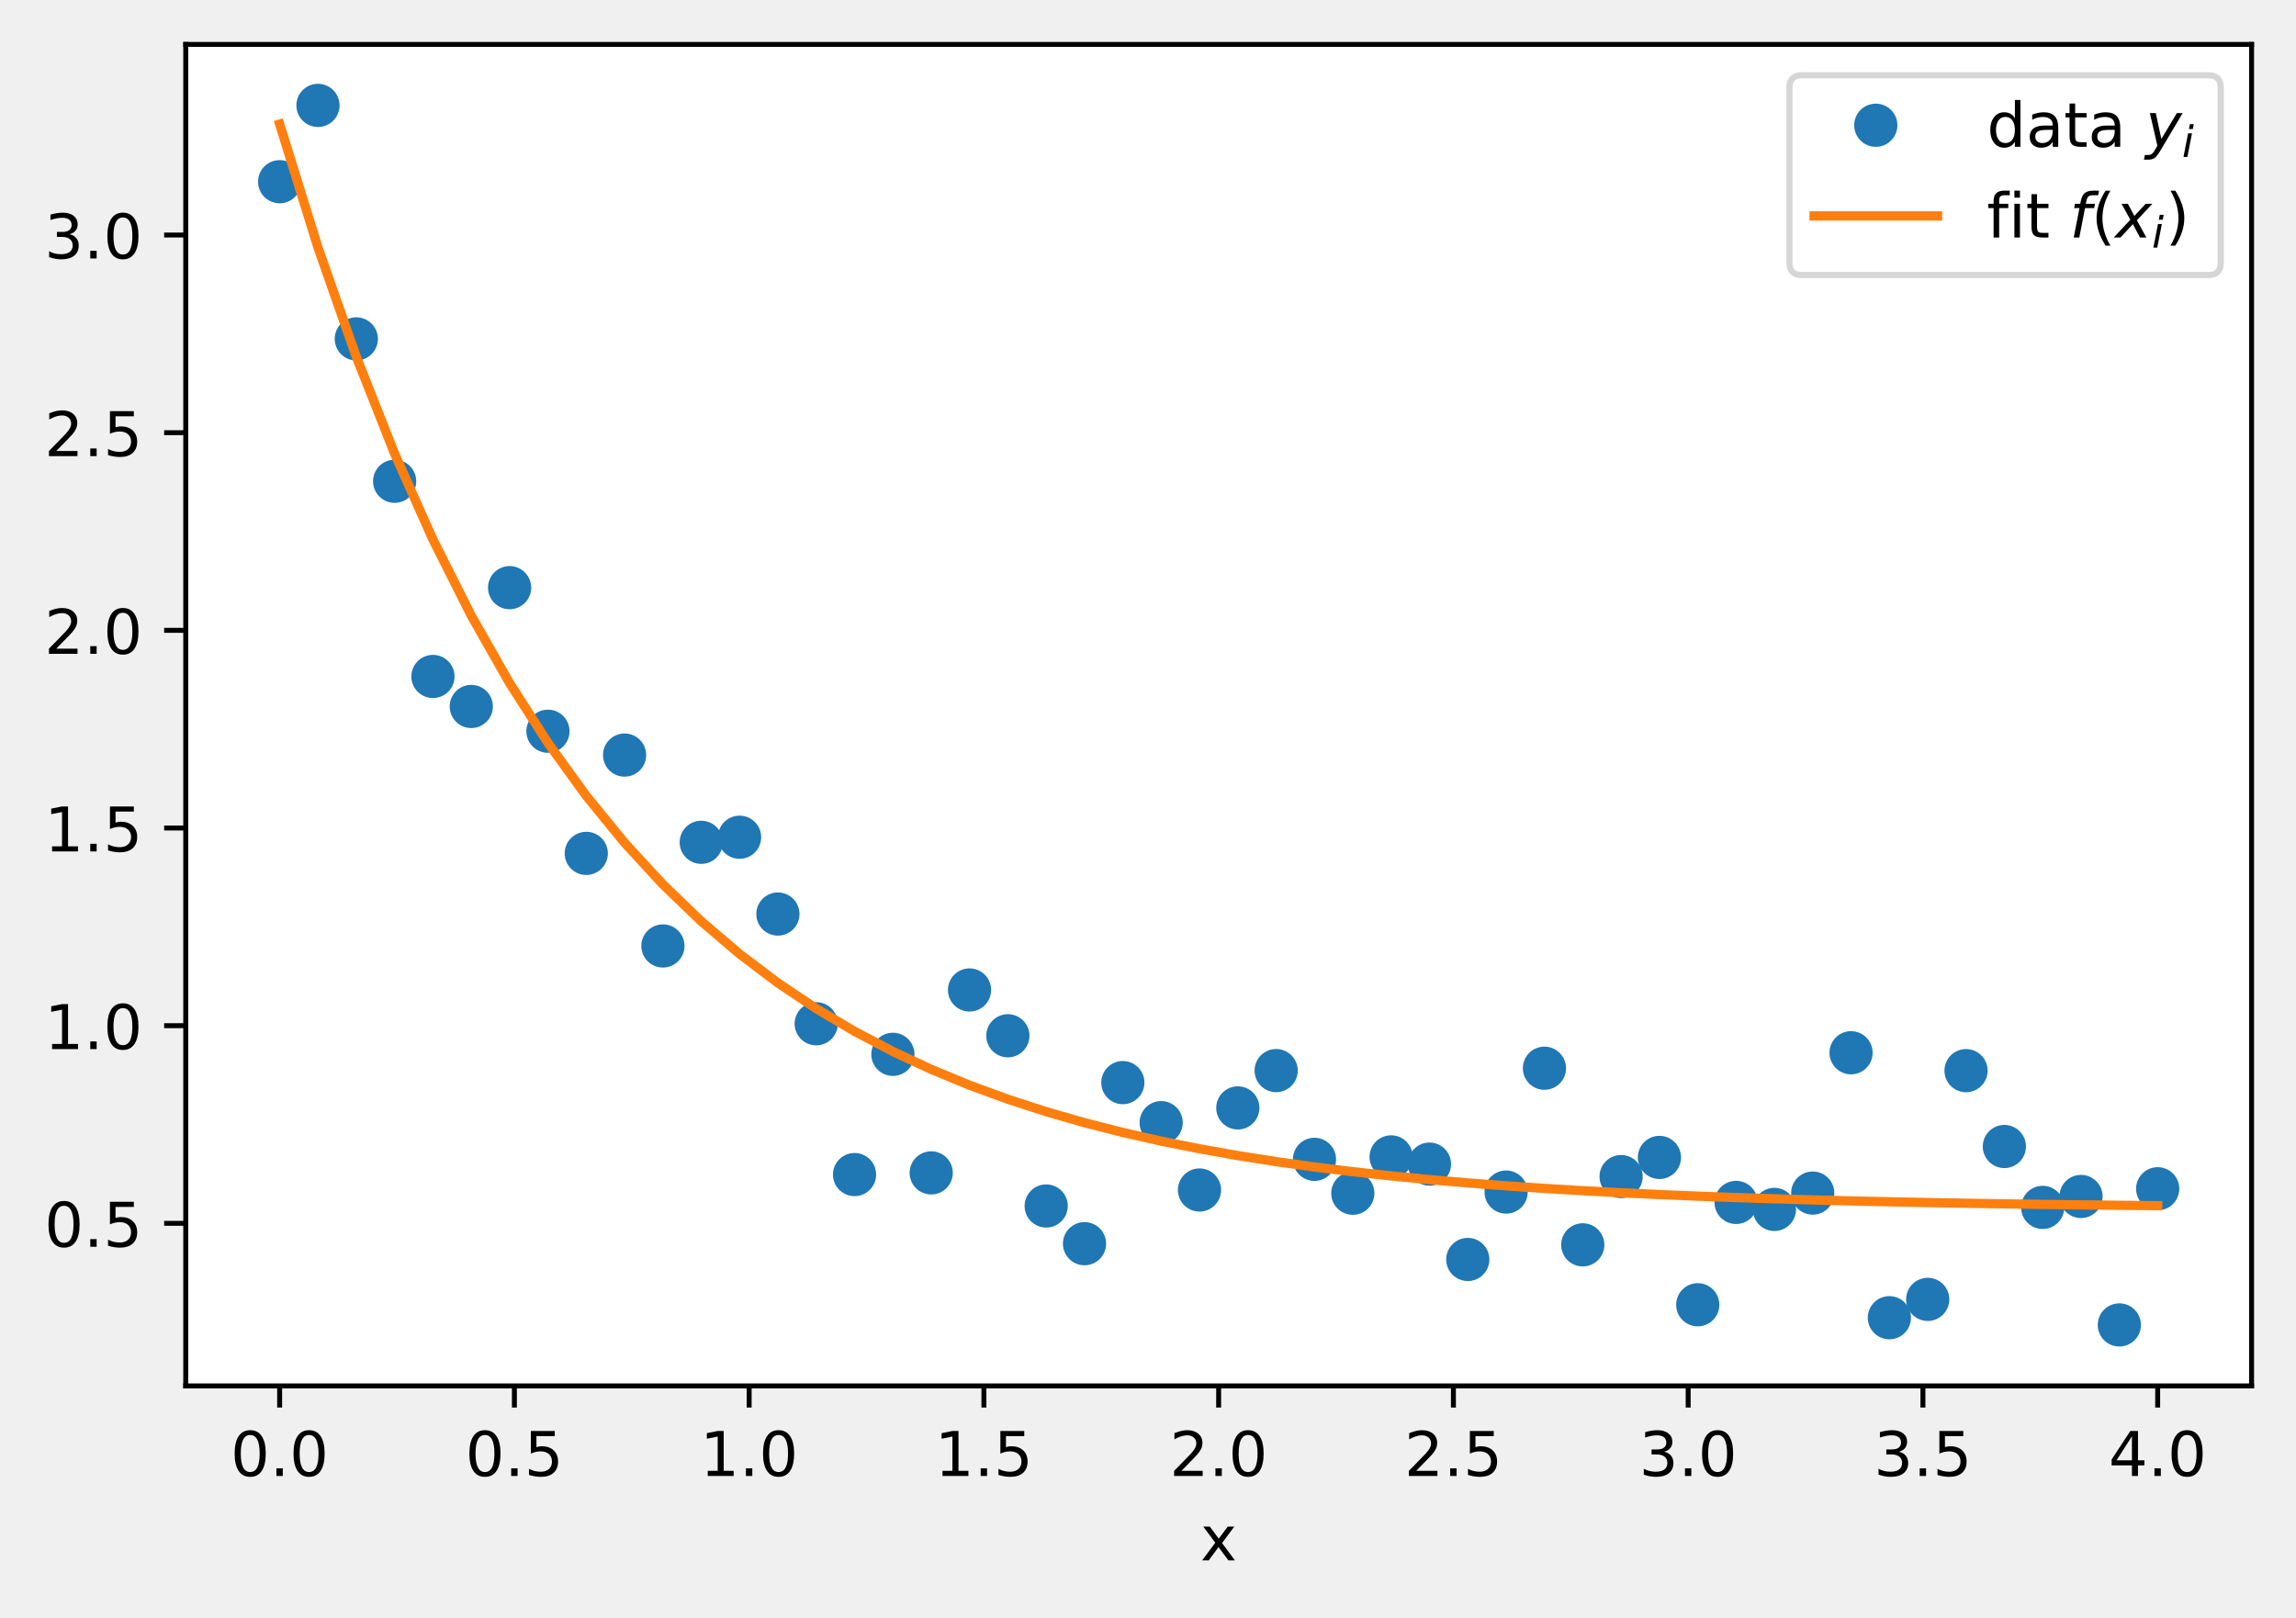
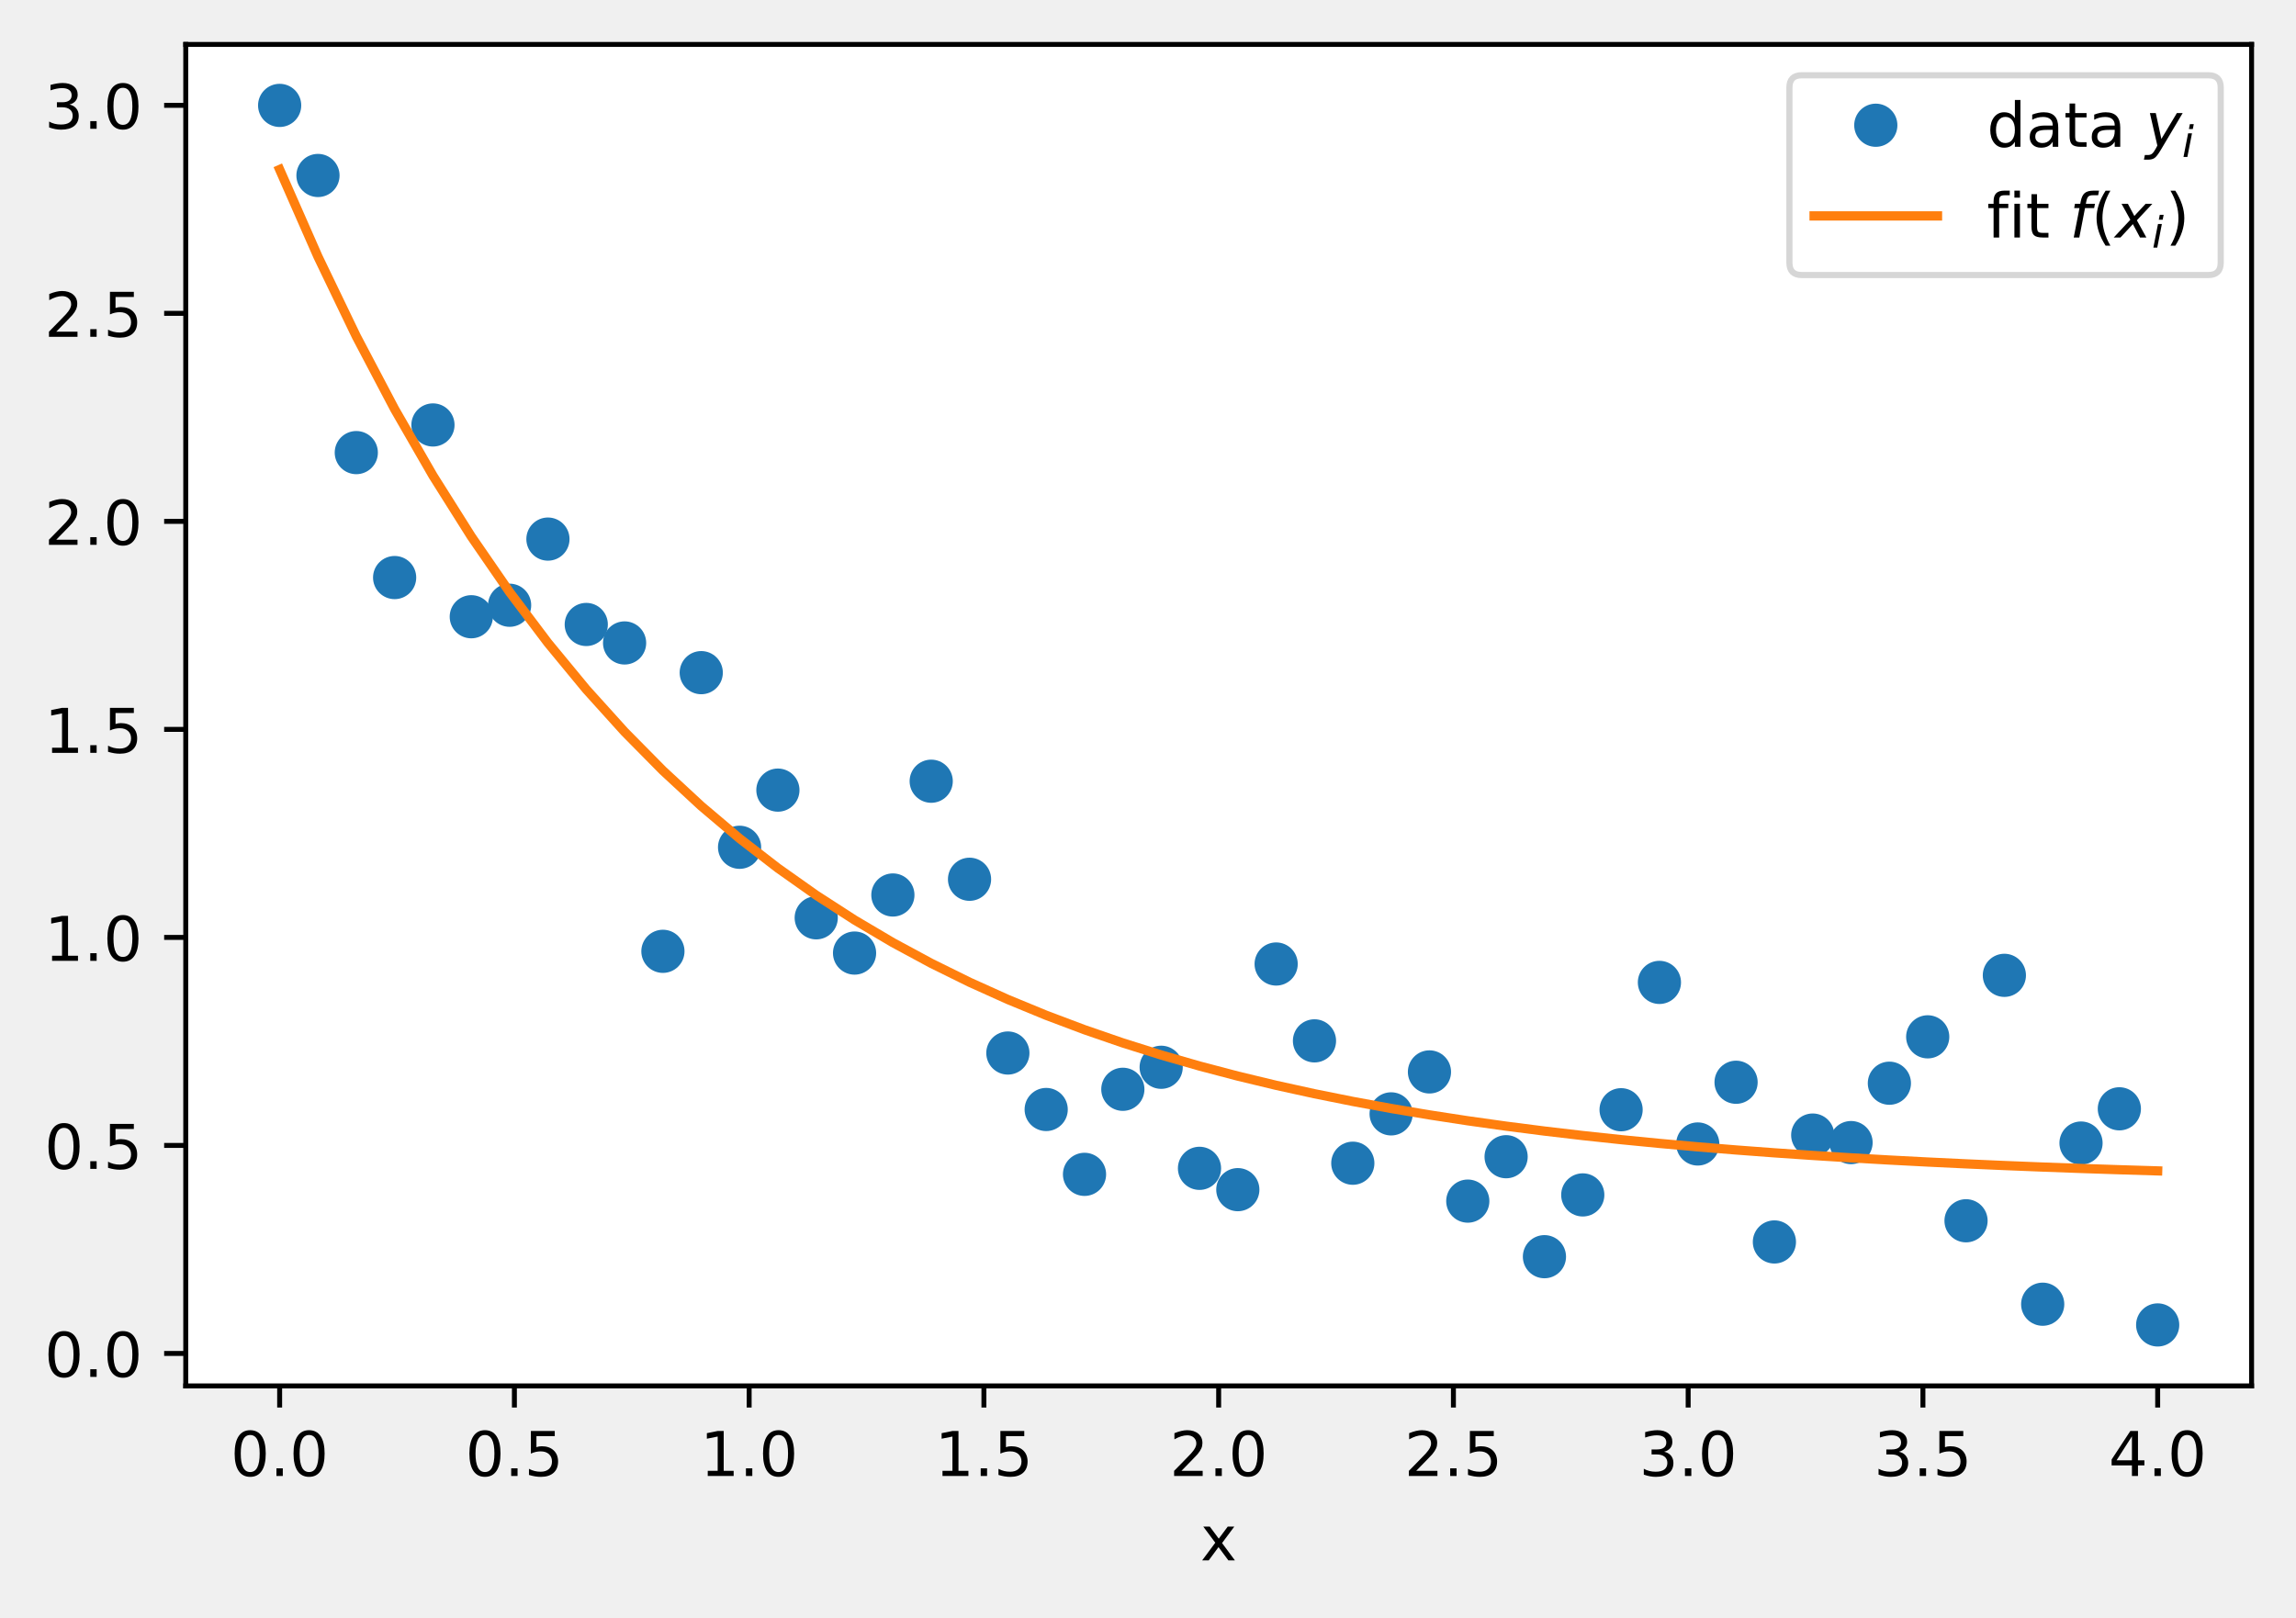
<svg xmlns="http://www.w3.org/2000/svg" xmlns:xlink="http://www.w3.org/1999/xlink" height="262.196pt" version="1.1" viewBox="0 0 372.103 262.196" width="372.103pt">
  <defs>
    <style type="text/css">*{stroke-linecap:butt;stroke-linejoin:round;}</style>
  </defs>
  <g id="figure_1">
    <g id="patch_1">
      <path d="M 0 262.196  L 372.103 262.196  L 372.103 0  L 0 0  z " style="fill:none;" />
    </g>
    <g id="axes_1">
      <g id="patch_2">
        <path d="M 30.103 224.64  L 364.903 224.64  L 364.903 7.2  L 30.103 7.2  z " style="fill:#ffffff;" />
      </g>
      <g id="matplotlib.axis_1">
        <g id="xtick_1">
          <g id="line2d_1">
            <defs>
-               <path d="M 0 0  L 0 3.5  " id="m94bcc69107" style="stroke:#000000;stroke-width:0.8;" />
+               <path d="M 0 0  L 0 3.5  " id="m9ca7896515" style="stroke:#000000;stroke-width:0.8;" />
            </defs>
            <g>
-               <use style="stroke:#000000;stroke-width:0.8;" x="45.321" xlink:href="#m94bcc69107" y="224.64" />
+               <use style="stroke:#000000;stroke-width:0.8;" x="45.321" xlink:href="#m9ca7896515" y="224.64" />
            </g>
          </g>
          <g id="text_1">
            <g transform="translate(37.36974 239.2384)scale(0.1 -0.1)">
              <defs>
                <path d="M 31.781 66.406  Q 24.172 66.406 20.328 58.906  Q 16.5 51.422 16.5 36.375  Q 16.5 21.391 20.328 13.891  Q 24.172 6.391 31.781 6.391  Q 39.453 6.391 43.281 13.891  Q 47.125 21.391 47.125 36.375  Q 47.125 51.422 43.281 58.906  Q 39.453 66.406 31.781 66.406  z M 31.781 74.219  Q 44.047 74.219 50.516 64.516  Q 56.984 54.828 56.984 36.375  Q 56.984 17.969 50.516 8.266  Q 44.047 -1.422 31.781 -1.422  Q 19.531 -1.422 13.062 8.266  Q 6.594 17.969 6.594 36.375  Q 6.594 54.828 13.062 64.516  Q 19.531 74.219 31.781 74.219  z " id="DejaVuSans-48" />
                <path d="M 10.688 12.406  L 21 12.406  L 21 0  L 10.688 0  z " id="DejaVuSans-46" />
              </defs>
              <use xlink:href="#DejaVuSans-48" />
              <use x="63.623" xlink:href="#DejaVuSans-46" />
              <use x="95.41" xlink:href="#DejaVuSans-48" />
            </g>
          </g>
        </g>
        <g id="xtick_2">
          <g id="line2d_2">
            <g>
-               <use style="stroke:#000000;stroke-width:0.8;" x="83.367" xlink:href="#m94bcc69107" y="224.64" />
+               <use style="stroke:#000000;stroke-width:0.8;" x="83.367" xlink:href="#m9ca7896515" y="224.64" />
            </g>
          </g>
          <g id="text_2">
            <g transform="translate(75.4152 239.2384)scale(0.1 -0.1)">
              <defs>
                <path d="M 10.797 72.906  L 49.516 72.906  L 49.516 64.594  L 19.828 64.594  L 19.828 46.734  Q 21.969 47.469 24.109 47.828  Q 26.266 48.188 28.422 48.188  Q 40.625 48.188 47.75 41.5  Q 54.891 34.812 54.891 23.391  Q 54.891 11.625 47.562 5.094  Q 40.234 -1.422 26.906 -1.422  Q 22.312 -1.422 17.547 -0.641  Q 12.797 0.141 7.719 1.703  L 7.719 11.625  Q 12.109 9.234 16.797 8.062  Q 21.484 6.891 26.703 6.891  Q 35.156 6.891 40.078 11.328  Q 45.016 15.766 45.016 23.391  Q 45.016 31 40.078 35.438  Q 35.156 39.891 26.703 39.891  Q 22.75 39.891 18.812 39.016  Q 14.891 38.141 10.797 36.281  z " id="DejaVuSans-53" />
              </defs>
              <use xlink:href="#DejaVuSans-48" />
              <use x="63.623" xlink:href="#DejaVuSans-46" />
              <use x="95.41" xlink:href="#DejaVuSans-53" />
            </g>
          </g>
        </g>
        <g id="xtick_3">
          <g id="line2d_3">
            <g>
-               <use style="stroke:#000000;stroke-width:0.8;" x="121.412" xlink:href="#m94bcc69107" y="224.64" />
+               <use style="stroke:#000000;stroke-width:0.8;" x="121.412" xlink:href="#m9ca7896515" y="224.64" />
            </g>
          </g>
          <g id="text_3">
            <g transform="translate(113.4607 239.2384)scale(0.1 -0.1)">
              <defs>
                <path d="M 12.406 8.297  L 28.516 8.297  L 28.516 63.922  L 10.984 60.406  L 10.984 69.391  L 28.422 72.906  L 38.281 72.906  L 38.281 8.297  L 54.391 8.297  L 54.391 0  L 12.406 0  z " id="DejaVuSans-49" />
              </defs>
              <use xlink:href="#DejaVuSans-49" />
              <use x="63.623" xlink:href="#DejaVuSans-46" />
              <use x="95.41" xlink:href="#DejaVuSans-48" />
            </g>
          </g>
        </g>
        <g id="xtick_4">
          <g id="line2d_4">
            <g>
-               <use style="stroke:#000000;stroke-width:0.8;" x="159.458" xlink:href="#m94bcc69107" y="224.64" />
+               <use style="stroke:#000000;stroke-width:0.8;" x="159.458" xlink:href="#m9ca7896515" y="224.64" />
            </g>
          </g>
          <g id="text_4">
            <g transform="translate(151.5061 239.2384)scale(0.1 -0.1)">
              <use xlink:href="#DejaVuSans-49" />
              <use x="63.623" xlink:href="#DejaVuSans-46" />
              <use x="95.41" xlink:href="#DejaVuSans-53" />
            </g>
          </g>
        </g>
        <g id="xtick_5">
          <g id="line2d_5">
            <g>
-               <use style="stroke:#000000;stroke-width:0.8;" x="197.503" xlink:href="#m94bcc69107" y="224.64" />
+               <use style="stroke:#000000;stroke-width:0.8;" x="197.503" xlink:href="#m9ca7896515" y="224.64" />
            </g>
          </g>
          <g id="text_5">
            <g transform="translate(189.5516 239.2384)scale(0.1 -0.1)">
              <defs>
                <path d="M 19.188 8.297  L 53.609 8.297  L 53.609 0  L 7.328 0  L 7.328 8.297  Q 12.938 14.109 22.625 23.891  Q 32.328 33.688 34.812 36.531  Q 39.547 41.844 41.422 45.531  Q 43.312 49.219 43.312 52.781  Q 43.312 58.594 39.234 62.25  Q 35.156 65.922 28.609 65.922  Q 23.969 65.922 18.812 64.312  Q 13.672 62.703 7.812 59.422  L 7.812 69.391  Q 13.766 71.781 18.938 73  Q 24.125 74.219 28.422 74.219  Q 39.75 74.219 46.484 68.547  Q 53.219 62.891 53.219 53.422  Q 53.219 48.922 51.531 44.891  Q 49.859 40.875 45.406 35.406  Q 44.188 33.984 37.641 27.219  Q 31.109 20.453 19.188 8.297  z " id="DejaVuSans-50" />
              </defs>
              <use xlink:href="#DejaVuSans-50" />
              <use x="63.623" xlink:href="#DejaVuSans-46" />
              <use x="95.41" xlink:href="#DejaVuSans-48" />
            </g>
          </g>
        </g>
        <g id="xtick_6">
          <g id="line2d_6">
            <g>
-               <use style="stroke:#000000;stroke-width:0.8;" x="235.549" xlink:href="#m94bcc69107" y="224.64" />
+               <use style="stroke:#000000;stroke-width:0.8;" x="235.549" xlink:href="#m9ca7896515" y="224.64" />
            </g>
          </g>
          <g id="text_6">
            <g transform="translate(227.597 239.2384)scale(0.1 -0.1)">
              <use xlink:href="#DejaVuSans-50" />
              <use x="63.623" xlink:href="#DejaVuSans-46" />
              <use x="95.41" xlink:href="#DejaVuSans-53" />
            </g>
          </g>
        </g>
        <g id="xtick_7">
          <g id="line2d_7">
            <g>
-               <use style="stroke:#000000;stroke-width:0.8;" x="273.594" xlink:href="#m94bcc69107" y="224.64" />
+               <use style="stroke:#000000;stroke-width:0.8;" x="273.594" xlink:href="#m9ca7896515" y="224.64" />
            </g>
          </g>
          <g id="text_7">
            <g transform="translate(265.6425 239.2384)scale(0.1 -0.1)">
              <defs>
                <path d="M 40.578 39.312  Q 47.656 37.797 51.625 33  Q 55.609 28.219 55.609 21.188  Q 55.609 10.406 48.188 4.484  Q 40.766 -1.422 27.094 -1.422  Q 22.516 -1.422 17.656 -0.516  Q 12.797 0.391 7.625 2.203  L 7.625 11.719  Q 11.719 9.328 16.594 8.109  Q 21.484 6.891 26.812 6.891  Q 36.078 6.891 40.938 10.547  Q 45.797 14.203 45.797 21.188  Q 45.797 27.641 41.281 31.266  Q 36.766 34.906 28.719 34.906  L 20.219 34.906  L 20.219 43.016  L 29.109 43.016  Q 36.375 43.016 40.234 45.922  Q 44.094 48.828 44.094 54.297  Q 44.094 59.906 40.109 62.906  Q 36.141 65.922 28.719 65.922  Q 24.656 65.922 20.016 65.031  Q 15.375 64.156 9.812 62.312  L 9.812 71.094  Q 15.438 72.656 20.344 73.438  Q 25.25 74.219 29.594 74.219  Q 40.828 74.219 47.359 69.109  Q 53.906 64.016 53.906 55.328  Q 53.906 49.266 50.438 45.094  Q 46.969 40.922 40.578 39.312  z " id="DejaVuSans-51" />
              </defs>
              <use xlink:href="#DejaVuSans-51" />
              <use x="63.623" xlink:href="#DejaVuSans-46" />
              <use x="95.41" xlink:href="#DejaVuSans-48" />
            </g>
          </g>
        </g>
        <g id="xtick_8">
          <g id="line2d_8">
            <g>
-               <use style="stroke:#000000;stroke-width:0.8;" x="311.639" xlink:href="#m94bcc69107" y="224.64" />
+               <use style="stroke:#000000;stroke-width:0.8;" x="311.639" xlink:href="#m9ca7896515" y="224.64" />
            </g>
          </g>
          <g id="text_8">
            <g transform="translate(303.6879 239.2384)scale(0.1 -0.1)">
              <use xlink:href="#DejaVuSans-51" />
              <use x="63.623" xlink:href="#DejaVuSans-46" />
              <use x="95.41" xlink:href="#DejaVuSans-53" />
            </g>
          </g>
        </g>
        <g id="xtick_9">
          <g id="line2d_9">
            <g>
-               <use style="stroke:#000000;stroke-width:0.8;" x="349.685" xlink:href="#m94bcc69107" y="224.64" />
+               <use style="stroke:#000000;stroke-width:0.8;" x="349.685" xlink:href="#m9ca7896515" y="224.64" />
            </g>
          </g>
          <g id="text_9">
            <g transform="translate(341.7334 239.2384)scale(0.1 -0.1)">
              <defs>
                <path d="M 37.797 64.312  L 12.891 25.391  L 37.797 25.391  z M 35.203 72.906  L 47.609 72.906  L 47.609 25.391  L 58.016 25.391  L 58.016 17.188  L 47.609 17.188  L 47.609 0  L 37.797 0  L 37.797 17.188  L 4.891 17.188  L 4.891 26.703  z " id="DejaVuSans-52" />
              </defs>
              <use xlink:href="#DejaVuSans-52" />
              <use x="63.623" xlink:href="#DejaVuSans-46" />
              <use x="95.41" xlink:href="#DejaVuSans-48" />
            </g>
          </g>
        </g>
        <g id="text_10">
          <g transform="translate(194.5437 252.9166)scale(0.1 -0.1)">
            <defs>
              <path d="M 54.891 54.688  L 35.109 28.078  L 55.906 0  L 45.312 0  L 29.391 21.484  L 13.484 0  L 2.875 0  L 24.125 28.609  L 4.688 54.688  L 15.281 54.688  L 29.781 35.203  L 44.281 54.688  z " id="DejaVuSans-120" />
            </defs>
            <use xlink:href="#DejaVuSans-120" />
          </g>
        </g>
      </g>
      <g id="matplotlib.axis_2">
        <g id="ytick_1">
          <g id="line2d_10">
            <defs>
-               <path d="M 0 0  L -3.5 0  " id="m6e86b3492e" style="stroke:#000000;stroke-width:0.8;" />
+               <path d="M 0 0  L -3.5 0  " id="mc91533e0db" style="stroke:#000000;stroke-width:0.8;" />
            </defs>
            <g>
-               <use style="stroke:#000000;stroke-width:0.8;" x="30.103" xlink:href="#m6e86b3492e" y="198.286" />
+               <use style="stroke:#000000;stroke-width:0.8;" x="30.103" xlink:href="#mc91533e0db" y="219.377" />
            </g>
          </g>
          <g id="text_11">
-             <g transform="translate(7.2 202.0854)scale(0.1 -0.1)">
+             <g transform="translate(7.2 223.1759)scale(0.1 -0.1)">
              <use xlink:href="#DejaVuSans-48" />
              <use x="63.623" xlink:href="#DejaVuSans-46" />
-               <use x="95.41" xlink:href="#DejaVuSans-53" />
+               <use x="95.41" xlink:href="#DejaVuSans-48" />
            </g>
          </g>
        </g>
        <g id="ytick_2">
          <g id="line2d_11">
            <g>
-               <use style="stroke:#000000;stroke-width:0.8;" x="30.103" xlink:href="#m6e86b3492e" y="166.248" />
+               <use style="stroke:#000000;stroke-width:0.8;" x="30.103" xlink:href="#mc91533e0db" y="185.66" />
            </g>
          </g>
          <g id="text_12">
-             <g transform="translate(7.2 170.047)scale(0.1 -0.1)">
-               <use xlink:href="#DejaVuSans-49" />
-               <use x="63.623" xlink:href="#DejaVuSans-46" />
-               <use x="95.41" xlink:href="#DejaVuSans-48" />
+             <g transform="translate(7.2 189.4591)scale(0.1 -0.1)">
+               <use xlink:href="#DejaVuSans-48" />
+               <use x="63.623" xlink:href="#DejaVuSans-46" />
+               <use x="95.41" xlink:href="#DejaVuSans-53" />
            </g>
          </g>
        </g>
        <g id="ytick_3">
          <g id="line2d_12">
            <g>
-               <use style="stroke:#000000;stroke-width:0.8;" x="30.103" xlink:href="#m6e86b3492e" y="134.209" />
+               <use style="stroke:#000000;stroke-width:0.8;" x="30.103" xlink:href="#mc91533e0db" y="151.943" />
            </g>
          </g>
          <g id="text_13">
-             <g transform="translate(7.2 138.0086)scale(0.1 -0.1)">
+             <g transform="translate(7.2 155.7422)scale(0.1 -0.1)">
              <use xlink:href="#DejaVuSans-49" />
              <use x="63.623" xlink:href="#DejaVuSans-46" />
-               <use x="95.41" xlink:href="#DejaVuSans-53" />
+               <use x="95.41" xlink:href="#DejaVuSans-48" />
            </g>
          </g>
        </g>
        <g id="ytick_4">
          <g id="line2d_13">
            <g>
-               <use style="stroke:#000000;stroke-width:0.8;" x="30.103" xlink:href="#m6e86b3492e" y="102.171" />
+               <use style="stroke:#000000;stroke-width:0.8;" x="30.103" xlink:href="#mc91533e0db" y="118.226" />
            </g>
          </g>
          <g id="text_14">
-             <g transform="translate(7.2 105.9702)scale(0.1 -0.1)">
-               <use xlink:href="#DejaVuSans-50" />
-               <use x="63.623" xlink:href="#DejaVuSans-46" />
-               <use x="95.41" xlink:href="#DejaVuSans-48" />
+             <g transform="translate(7.2 122.0253)scale(0.1 -0.1)">
+               <use xlink:href="#DejaVuSans-49" />
+               <use x="63.623" xlink:href="#DejaVuSans-46" />
+               <use x="95.41" xlink:href="#DejaVuSans-53" />
            </g>
          </g>
        </g>
        <g id="ytick_5">
          <g id="line2d_14">
            <g>
-               <use style="stroke:#000000;stroke-width:0.8;" x="30.103" xlink:href="#m6e86b3492e" y="70.133" />
+               <use style="stroke:#000000;stroke-width:0.8;" x="30.103" xlink:href="#mc91533e0db" y="84.509" />
            </g>
          </g>
          <g id="text_15">
-             <g transform="translate(7.2 73.9318)scale(0.1 -0.1)">
+             <g transform="translate(7.2 88.30844)scale(0.1 -0.1)">
              <use xlink:href="#DejaVuSans-50" />
              <use x="63.623" xlink:href="#DejaVuSans-46" />
-               <use x="95.41" xlink:href="#DejaVuSans-53" />
+               <use x="95.41" xlink:href="#DejaVuSans-48" />
            </g>
          </g>
        </g>
        <g id="ytick_6">
          <g id="line2d_15">
            <g>
-               <use style="stroke:#000000;stroke-width:0.8;" x="30.103" xlink:href="#m6e86b3492e" y="38.094" />
+               <use style="stroke:#000000;stroke-width:0.8;" x="30.103" xlink:href="#mc91533e0db" y="50.792" />
            </g>
          </g>
          <g id="text_16">
-             <g transform="translate(7.2 41.89339)scale(0.1 -0.1)">
+             <g transform="translate(7.2 54.59156)scale(0.1 -0.1)">
+               <use xlink:href="#DejaVuSans-50" />
+               <use x="63.623" xlink:href="#DejaVuSans-46" />
+               <use x="95.41" xlink:href="#DejaVuSans-53" />
+             </g>
+           </g>
+         </g>
+         <g id="ytick_7">
+           <g id="line2d_16">
+             <g>
+               <use style="stroke:#000000;stroke-width:0.8;" x="30.103" xlink:href="#mc91533e0db" y="17.075" />
+             </g>
+           </g>
+           <g id="text_17">
+             <g transform="translate(7.2 20.87468)scale(0.1 -0.1)">
              <use xlink:href="#DejaVuSans-51" />
              <use x="63.623" xlink:href="#DejaVuSans-46" />
              <use x="95.41" xlink:href="#DejaVuSans-48" />
            </g>
          </g>
        </g>
      </g>
-       <g id="line2d_16">
+       <g id="line2d_17">
        <defs>
-           <path d="M 0 3  C 0.796 3 1.559 2.684 2.121 2.121  C 2.684 1.559 3 0.796 3 0  C 3 -0.796 2.684 -1.559 2.121 -2.121  C 1.559 -2.684 0.796 -3 0 -3  C -0.796 -3 -1.559 -2.684 -2.121 -2.121  C -2.684 -1.559 -3 -0.796 -3 0  C -3 0.796 -2.684 1.559 -2.121 2.121  C -1.559 2.684 -0.796 3 0 3  z " id="m76d73360bf" style="stroke:#1f77b4;" />
+           <path d="M 0 3  C 0.796 3 1.559 2.684 2.121 2.121  C 2.684 1.559 3 0.796 3 0  C 3 -0.796 2.684 -1.559 2.121 -2.121  C 1.559 -2.684 0.796 -3 0 -3  C -0.796 -3 -1.559 -2.684 -2.121 -2.121  C -2.684 -1.559 -3 -0.796 -3 0  C -3 0.796 -2.684 1.559 -2.121 2.121  C -1.559 2.684 -0.796 3 0 3  z " id="mf96eb510fb" style="stroke:#1f77b4;" />
        </defs>
-         <g clip-path="url(#pce2b75326f)">
-           <use style="fill:#1f77b4;stroke:#1f77b4;" x="45.321" xlink:href="#m76d73360bf" y="29.453" />
-           <use style="fill:#1f77b4;stroke:#1f77b4;" x="51.533" xlink:href="#m76d73360bf" y="17.084" />
-           <use style="fill:#1f77b4;stroke:#1f77b4;" x="57.744" xlink:href="#m76d73360bf" y="54.931" />
-           <use style="fill:#1f77b4;stroke:#1f77b4;" x="63.956" xlink:href="#m76d73360bf" y="78.01" />
-           <use style="fill:#1f77b4;stroke:#1f77b4;" x="70.167" xlink:href="#m76d73360bf" y="109.646" />
-           <use style="fill:#1f77b4;stroke:#1f77b4;" x="76.379" xlink:href="#m76d73360bf" y="114.509" />
-           <use style="fill:#1f77b4;stroke:#1f77b4;" x="82.59" xlink:href="#m76d73360bf" y="95.253" />
-           <use style="fill:#1f77b4;stroke:#1f77b4;" x="88.802" xlink:href="#m76d73360bf" y="118.523" />
-           <use style="fill:#1f77b4;stroke:#1f77b4;" x="95.013" xlink:href="#m76d73360bf" y="138.323" />
-           <use style="fill:#1f77b4;stroke:#1f77b4;" x="101.225" xlink:href="#m76d73360bf" y="122.389" />
-           <use style="fill:#1f77b4;stroke:#1f77b4;" x="107.436" xlink:href="#m76d73360bf" y="153.329" />
-           <use style="fill:#1f77b4;stroke:#1f77b4;" x="113.648" xlink:href="#m76d73360bf" y="136.528" />
-           <use style="fill:#1f77b4;stroke:#1f77b4;" x="119.859" xlink:href="#m76d73360bf" y="135.704" />
-           <use style="fill:#1f77b4;stroke:#1f77b4;" x="126.071" xlink:href="#m76d73360bf" y="148.156" />
-           <use style="fill:#1f77b4;stroke:#1f77b4;" x="132.282" xlink:href="#m76d73360bf" y="165.938" />
-           <use style="fill:#1f77b4;stroke:#1f77b4;" x="138.494" xlink:href="#m76d73360bf" y="190.382" />
-           <use style="fill:#1f77b4;stroke:#1f77b4;" x="144.705" xlink:href="#m76d73360bf" y="170.894" />
-           <use style="fill:#1f77b4;stroke:#1f77b4;" x="150.917" xlink:href="#m76d73360bf" y="190.11" />
-           <use style="fill:#1f77b4;stroke:#1f77b4;" x="157.128" xlink:href="#m76d73360bf" y="160.461" />
-           <use style="fill:#1f77b4;stroke:#1f77b4;" x="163.34" xlink:href="#m76d73360bf" y="167.886" />
-           <use style="fill:#1f77b4;stroke:#1f77b4;" x="169.551" xlink:href="#m76d73360bf" y="195.475" />
-           <use style="fill:#1f77b4;stroke:#1f77b4;" x="175.763" xlink:href="#m76d73360bf" y="201.587" />
-           <use style="fill:#1f77b4;stroke:#1f77b4;" x="181.974" xlink:href="#m76d73360bf" y="175.479" />
-           <use style="fill:#1f77b4;stroke:#1f77b4;" x="188.186" xlink:href="#m76d73360bf" y="181.965" />
-           <use style="fill:#1f77b4;stroke:#1f77b4;" x="194.397" xlink:href="#m76d73360bf" y="192.884" />
-           <use style="fill:#1f77b4;stroke:#1f77b4;" x="200.609" xlink:href="#m76d73360bf" y="179.578" />
-           <use style="fill:#1f77b4;stroke:#1f77b4;" x="206.82" xlink:href="#m76d73360bf" y="173.529" />
-           <use style="fill:#1f77b4;stroke:#1f77b4;" x="213.032" xlink:href="#m76d73360bf" y="187.918" />
-           <use style="fill:#1f77b4;stroke:#1f77b4;" x="219.243" xlink:href="#m76d73360bf" y="193.411" />
-           <use style="fill:#1f77b4;stroke:#1f77b4;" x="225.455" xlink:href="#m76d73360bf" y="187.519" />
-           <use style="fill:#1f77b4;stroke:#1f77b4;" x="231.666" xlink:href="#m76d73360bf" y="188.69" />
-           <use style="fill:#1f77b4;stroke:#1f77b4;" x="237.878" xlink:href="#m76d73360bf" y="204.144" />
-           <use style="fill:#1f77b4;stroke:#1f77b4;" x="244.089" xlink:href="#m76d73360bf" y="193.219" />
-           <use style="fill:#1f77b4;stroke:#1f77b4;" x="250.301" xlink:href="#m76d73360bf" y="173.147" />
-           <use style="fill:#1f77b4;stroke:#1f77b4;" x="256.512" xlink:href="#m76d73360bf" y="201.773" />
-           <use style="fill:#1f77b4;stroke:#1f77b4;" x="262.724" xlink:href="#m76d73360bf" y="190.708" />
-           <use style="fill:#1f77b4;stroke:#1f77b4;" x="268.935" xlink:href="#m76d73360bf" y="187.605" />
-           <use style="fill:#1f77b4;stroke:#1f77b4;" x="275.147" xlink:href="#m76d73360bf" y="211.486" />
-           <use style="fill:#1f77b4;stroke:#1f77b4;" x="281.358" xlink:href="#m76d73360bf" y="194.899" />
-           <use style="fill:#1f77b4;stroke:#1f77b4;" x="287.57" xlink:href="#m76d73360bf" y="196.032" />
-           <use style="fill:#1f77b4;stroke:#1f77b4;" x="293.781" xlink:href="#m76d73360bf" y="193.383" />
-           <use style="fill:#1f77b4;stroke:#1f77b4;" x="299.993" xlink:href="#m76d73360bf" y="170.638" />
-           <use style="fill:#1f77b4;stroke:#1f77b4;" x="306.204" xlink:href="#m76d73360bf" y="213.587" />
-           <use style="fill:#1f77b4;stroke:#1f77b4;" x="312.416" xlink:href="#m76d73360bf" y="210.612" />
-           <use style="fill:#1f77b4;stroke:#1f77b4;" x="318.627" xlink:href="#m76d73360bf" y="173.539" />
-           <use style="fill:#1f77b4;stroke:#1f77b4;" x="324.839" xlink:href="#m76d73360bf" y="185.833" />
-           <use style="fill:#1f77b4;stroke:#1f77b4;" x="331.05" xlink:href="#m76d73360bf" y="195.706" />
-           <use style="fill:#1f77b4;stroke:#1f77b4;" x="337.262" xlink:href="#m76d73360bf" y="193.933" />
-           <use style="fill:#1f77b4;stroke:#1f77b4;" x="343.473" xlink:href="#m76d73360bf" y="214.756" />
-           <use style="fill:#1f77b4;stroke:#1f77b4;" x="349.685" xlink:href="#m76d73360bf" y="192.684" />
-         </g>
-       </g>
-       <g id="line2d_17">
-         <path clip-path="url(#pce2b75326f)" d="M 45.321 20.117  L 51.533 40.112  L 57.744 57.833  L 63.956 73.538  L 70.167 87.457  L 76.379 99.792  L 82.59 110.724  L 88.802 120.413  L 95.013 128.999  L 101.225 136.609  L 107.436 143.353  L 113.648 149.33  L 119.859 154.627  L 126.071 159.322  L 132.282 163.482  L 138.494 167.169  L 144.705 170.437  L 150.917 173.333  L 157.128 175.9  L 163.34 178.174  L 169.551 180.19  L 175.763 181.977  L 181.974 183.56  L 188.186 184.964  L 194.397 186.207  L 200.609 187.309  L 206.82 188.286  L 213.032 189.152  L 219.243 189.919  L 225.455 190.599  L 231.666 191.202  L 237.878 191.736  L 244.089 192.209  L 250.301 192.628  L 256.512 193  L 262.724 193.33  L 268.935 193.622  L 275.147 193.88  L 281.358 194.11  L 287.57 194.313  L 293.781 194.493  L 299.993 194.653  L 306.204 194.794  L 312.416 194.919  L 318.627 195.031  L 324.839 195.129  L 331.05 195.216  L 337.262 195.294  L 343.473 195.362  L 349.685 195.423  " style="fill:none;stroke:#ff7f0e;stroke-linecap:square;stroke-width:1.5;" />
+         <g clip-path="url(#pcbe492d49d)">
+           <use style="fill:#1f77b4;stroke:#1f77b4;" x="45.321" xlink:href="#mf96eb510fb" y="17.084" />
+           <use style="fill:#1f77b4;stroke:#1f77b4;" x="51.533" xlink:href="#mf96eb510fb" y="28.443" />
+           <use style="fill:#1f77b4;stroke:#1f77b4;" x="57.744" xlink:href="#mf96eb510fb" y="73.362" />
+           <use style="fill:#1f77b4;stroke:#1f77b4;" x="63.956" xlink:href="#mf96eb510fb" y="93.615" />
+           <use style="fill:#1f77b4;stroke:#1f77b4;" x="70.167" xlink:href="#mf96eb510fb" y="68.881" />
+           <use style="fill:#1f77b4;stroke:#1f77b4;" x="76.379" xlink:href="#mf96eb510fb" y="99.967" />
+           <use style="fill:#1f77b4;stroke:#1f77b4;" x="82.59" xlink:href="#mf96eb510fb" y="98.102" />
+           <use style="fill:#1f77b4;stroke:#1f77b4;" x="88.802" xlink:href="#mf96eb510fb" y="87.38" />
+           <use style="fill:#1f77b4;stroke:#1f77b4;" x="95.013" xlink:href="#mf96eb510fb" y="101.22" />
+           <use style="fill:#1f77b4;stroke:#1f77b4;" x="101.225" xlink:href="#mf96eb510fb" y="104.214" />
+           <use style="fill:#1f77b4;stroke:#1f77b4;" x="107.436" xlink:href="#mf96eb510fb" y="154.197" />
+           <use style="fill:#1f77b4;stroke:#1f77b4;" x="113.648" xlink:href="#mf96eb510fb" y="109.029" />
+           <use style="fill:#1f77b4;stroke:#1f77b4;" x="119.859" xlink:href="#mf96eb510fb" y="137.334" />
+           <use style="fill:#1f77b4;stroke:#1f77b4;" x="126.071" xlink:href="#mf96eb510fb" y="128.068" />
+           <use style="fill:#1f77b4;stroke:#1f77b4;" x="132.282" xlink:href="#mf96eb510fb" y="148.766" />
+           <use style="fill:#1f77b4;stroke:#1f77b4;" x="138.494" xlink:href="#mf96eb510fb" y="154.481" />
+           <use style="fill:#1f77b4;stroke:#1f77b4;" x="144.705" xlink:href="#mf96eb510fb" y="145.067" />
+           <use style="fill:#1f77b4;stroke:#1f77b4;" x="150.917" xlink:href="#mf96eb510fb" y="126.626" />
+           <use style="fill:#1f77b4;stroke:#1f77b4;" x="157.128" xlink:href="#mf96eb510fb" y="142.518" />
+           <use style="fill:#1f77b4;stroke:#1f77b4;" x="163.34" xlink:href="#mf96eb510fb" y="170.681" />
+           <use style="fill:#1f77b4;stroke:#1f77b4;" x="169.551" xlink:href="#mf96eb510fb" y="179.836" />
+           <use style="fill:#1f77b4;stroke:#1f77b4;" x="175.763" xlink:href="#mf96eb510fb" y="190.348" />
+           <use style="fill:#1f77b4;stroke:#1f77b4;" x="181.974" xlink:href="#mf96eb510fb" y="176.561" />
+           <use style="fill:#1f77b4;stroke:#1f77b4;" x="188.186" xlink:href="#mf96eb510fb" y="172.992" />
+           <use style="fill:#1f77b4;stroke:#1f77b4;" x="194.397" xlink:href="#mf96eb510fb" y="189.373" />
+           <use style="fill:#1f77b4;stroke:#1f77b4;" x="200.609" xlink:href="#mf96eb510fb" y="192.828" />
+           <use style="fill:#1f77b4;stroke:#1f77b4;" x="206.82" xlink:href="#mf96eb510fb" y="156.254" />
+           <use style="fill:#1f77b4;stroke:#1f77b4;" x="213.032" xlink:href="#mf96eb510fb" y="168.711" />
+           <use style="fill:#1f77b4;stroke:#1f77b4;" x="219.243" xlink:href="#mf96eb510fb" y="188.544" />
+           <use style="fill:#1f77b4;stroke:#1f77b4;" x="225.455" xlink:href="#mf96eb510fb" y="180.545" />
+           <use style="fill:#1f77b4;stroke:#1f77b4;" x="231.666" xlink:href="#mf96eb510fb" y="173.745" />
+           <use style="fill:#1f77b4;stroke:#1f77b4;" x="237.878" xlink:href="#mf96eb510fb" y="194.686" />
+           <use style="fill:#1f77b4;stroke:#1f77b4;" x="244.089" xlink:href="#mf96eb510fb" y="187.49" />
+           <use style="fill:#1f77b4;stroke:#1f77b4;" x="250.301" xlink:href="#mf96eb510fb" y="203.694" />
+           <use style="fill:#1f77b4;stroke:#1f77b4;" x="256.512" xlink:href="#mf96eb510fb" y="193.68" />
+           <use style="fill:#1f77b4;stroke:#1f77b4;" x="262.724" xlink:href="#mf96eb510fb" y="179.874" />
+           <use style="fill:#1f77b4;stroke:#1f77b4;" x="268.935" xlink:href="#mf96eb510fb" y="159.235" />
+           <use style="fill:#1f77b4;stroke:#1f77b4;" x="275.147" xlink:href="#mf96eb510fb" y="185.425" />
+           <use style="fill:#1f77b4;stroke:#1f77b4;" x="281.358" xlink:href="#mf96eb510fb" y="175.421" />
+           <use style="fill:#1f77b4;stroke:#1f77b4;" x="287.57" xlink:href="#mf96eb510fb" y="201.305" />
+           <use style="fill:#1f77b4;stroke:#1f77b4;" x="293.781" xlink:href="#mf96eb510fb" y="183.98" />
+           <use style="fill:#1f77b4;stroke:#1f77b4;" x="299.993" xlink:href="#mf96eb510fb" y="185.198" />
+           <use style="fill:#1f77b4;stroke:#1f77b4;" x="306.204" xlink:href="#mf96eb510fb" y="175.576" />
+           <use style="fill:#1f77b4;stroke:#1f77b4;" x="312.416" xlink:href="#mf96eb510fb" y="168.058" />
+           <use style="fill:#1f77b4;stroke:#1f77b4;" x="318.627" xlink:href="#mf96eb510fb" y="197.873" />
+           <use style="fill:#1f77b4;stroke:#1f77b4;" x="324.839" xlink:href="#mf96eb510fb" y="158.09" />
+           <use style="fill:#1f77b4;stroke:#1f77b4;" x="331.05" xlink:href="#mf96eb510fb" y="211.397" />
+           <use style="fill:#1f77b4;stroke:#1f77b4;" x="337.262" xlink:href="#mf96eb510fb" y="185.274" />
+           <use style="fill:#1f77b4;stroke:#1f77b4;" x="343.473" xlink:href="#mf96eb510fb" y="179.724" />
+           <use style="fill:#1f77b4;stroke:#1f77b4;" x="349.685" xlink:href="#mf96eb510fb" y="214.756" />
+         </g>
+       </g>
+       <g id="line2d_18">
+         <path clip-path="url(#pcbe492d49d)" d="M 45.321 27.478  L 51.533 41.602  L 57.744 54.512  L 63.956 66.312  L 70.167 77.098  L 76.379 86.957  L 82.59 95.968  L 88.802 104.205  L 95.013 111.734  L 101.225 118.615  L 107.436 124.906  L 113.648 130.655  L 119.859 135.911  L 126.071 140.714  L 132.282 145.105  L 138.494 149.118  L 144.705 152.787  L 150.917 156.14  L 157.128 159.205  L 163.34 162.006  L 169.551 164.567  L 175.763 166.907  L 181.974 169.047  L 188.186 171.002  L 194.397 172.789  L 200.609 174.423  L 206.82 175.917  L 213.032 177.282  L 219.243 178.529  L 225.455 179.67  L 231.666 180.712  L 237.878 181.665  L 244.089 182.536  L 250.301 183.332  L 256.512 184.059  L 262.724 184.724  L 268.935 185.332  L 275.147 185.888  L 281.358 186.396  L 287.57 186.86  L 293.781 187.284  L 299.993 187.672  L 306.204 188.027  L 312.416 188.351  L 318.627 188.647  L 324.839 188.918  L 331.05 189.165  L 337.262 189.392  L 343.473 189.598  L 349.685 189.787  " style="fill:none;stroke:#ff7f0e;stroke-linecap:square;stroke-width:1.5;" />
      </g>
      <g id="patch_3">
        <path d="M 30.103 224.64  L 30.103 7.2  " style="fill:none;stroke:#000000;stroke-linecap:square;stroke-linejoin:miter;stroke-width:0.8;" />
      </g>
      <g id="patch_4">
        <path d="M 364.903 224.64  L 364.903 7.2  " style="fill:none;stroke:#000000;stroke-linecap:square;stroke-linejoin:miter;stroke-width:0.8;" />
      </g>
      <g id="patch_5">
        <path d="M 30.103 224.64  L 364.903 224.64  " style="fill:none;stroke:#000000;stroke-linecap:square;stroke-linejoin:miter;stroke-width:0.8;" />
      </g>
      <g id="patch_6">
        <path d="M 30.103 7.2  L 364.903 7.2  " style="fill:none;stroke:#000000;stroke-linecap:square;stroke-linejoin:miter;stroke-width:0.8;" />
      </g>
      <g id="legend_1">
        <g id="patch_7">
          <path d="M 292.003 44.578  L 357.903 44.578  Q 359.903 44.578 359.903 42.578  L 359.903 14.2  Q 359.903 12.2 357.903 12.2  L 292.003 12.2  Q 290.003 12.2 290.003 14.2  L 290.003 42.578  Q 290.003 44.578 292.003 44.578  z " style="fill:#ffffff;opacity:0.8;stroke:#cccccc;stroke-linejoin:miter;" />
        </g>
-         <g id="line2d_18" />
-         <g id="line2d_19">
+         <g id="line2d_19" />
+         <g id="line2d_20">
          <g>
-             <use style="fill:#1f77b4;stroke:#1f77b4;" x="304.003" xlink:href="#m76d73360bf" y="20.3" />
-           </g>
-         </g>
-         <g id="text_17">
+             <use style="fill:#1f77b4;stroke:#1f77b4;" x="304.003" xlink:href="#mf96eb510fb" y="20.3" />
+           </g>
+         </g>
+         <g id="text_18">
          <g transform="translate(322.0031 23.8)scale(0.1 -0.1)">
            <defs>
              <path d="M 45.406 46.391  L 45.406 75.984  L 54.391 75.984  L 54.391 0  L 45.406 0  L 45.406 8.203  Q 42.578 3.328 38.25 0.953  Q 33.938 -1.422 27.875 -1.422  Q 17.969 -1.422 11.734 6.484  Q 5.516 14.406 5.516 27.297  Q 5.516 40.188 11.734 48.094  Q 17.969 56 27.875 56  Q 33.938 56 38.25 53.625  Q 42.578 51.266 45.406 46.391  z M 14.797 27.297  Q 14.797 17.391 18.875 11.75  Q 22.953 6.109 30.078 6.109  Q 37.203 6.109 41.297 11.75  Q 45.406 17.391 45.406 27.297  Q 45.406 37.203 41.297 42.844  Q 37.203 48.484 30.078 48.484  Q 22.953 48.484 18.875 42.844  Q 14.797 37.203 14.797 27.297  z " id="DejaVuSans-100" />
              <path d="M 34.281 27.484  Q 23.391 27.484 19.188 25  Q 14.984 22.516 14.984 16.5  Q 14.984 11.719 18.141 8.906  Q 21.297 6.109 26.703 6.109  Q 34.188 6.109 38.703 11.406  Q 43.219 16.703 43.219 25.484  L 43.219 27.484  z M 52.203 31.203  L 52.203 0  L 43.219 0  L 43.219 8.297  Q 40.141 3.328 35.547 0.953  Q 30.953 -1.422 24.312 -1.422  Q 15.922 -1.422 10.953 3.297  Q 6 8.016 6 15.922  Q 6 25.141 12.172 29.828  Q 18.359 34.516 30.609 34.516  L 43.219 34.516  L 43.219 35.406  Q 43.219 41.609 39.141 45  Q 35.062 48.391 27.688 48.391  Q 23 48.391 18.547 47.266  Q 14.109 46.141 10.016 43.891  L 10.016 52.203  Q 14.938 54.109 19.578 55.047  Q 24.219 56 28.609 56  Q 40.484 56 46.344 49.844  Q 52.203 43.703 52.203 31.203  z " id="DejaVuSans-97" />
              <path d="M 18.312 70.219  L 18.312 54.688  L 36.812 54.688  L 36.812 47.703  L 18.312 47.703  L 18.312 18.016  Q 18.312 11.328 20.141 9.422  Q 21.969 7.516 27.594 7.516  L 36.812 7.516  L 36.812 0  L 27.594 0  Q 17.188 0 13.234 3.875  Q 9.281 7.766 9.281 18.016  L 9.281 47.703  L 2.688 47.703  L 2.688 54.688  L 9.281 54.688  L 9.281 70.219  z " id="DejaVuSans-116" />
              <path id="DejaVuSans-32" />
              <path d="M 24.812 -5.078  Q 18.562 -15.578 14.625 -18.188  Q 10.688 -20.797 4.594 -20.797  L -2.484 -20.797  L -0.984 -13.281  L 4.203 -13.281  Q 7.953 -13.281 10.594 -11.234  Q 13.234 -9.188 16.5 -3.219  L 19.281 2  L 7.172 54.688  L 16.703 54.688  L 25.781 12.797  L 50.875 54.688  L 60.297 54.688  z " id="DejaVuSans-Oblique-121" />
              <path d="M 18.312 75.984  L 27.297 75.984  L 25.094 64.594  L 16.109 64.594  z M 14.203 54.688  L 23.188 54.688  L 12.5 0  L 3.516 0  z " id="DejaVuSans-Oblique-105" />
            </defs>
            <use transform="translate(0 0.015625)" xlink:href="#DejaVuSans-100" />
            <use transform="translate(63.47656 0.015625)" xlink:href="#DejaVuSans-97" />
            <use transform="translate(124.7559 0.015625)" xlink:href="#DejaVuSans-116" />
            <use transform="translate(163.9648 0.015625)" xlink:href="#DejaVuSans-97" />
            <use transform="translate(225.2441 0.015625)" xlink:href="#DejaVuSans-32" />
            <use transform="translate(257.0312 0.015625)" xlink:href="#DejaVuSans-Oblique-121" />
            <use transform="translate(316.2109 -16.39062)scale(0.7)" xlink:href="#DejaVuSans-Oblique-105" />
          </g>
        </g>
-         <g id="line2d_20">
+         <g id="line2d_21">
          <path d="M 294.003 34.998  L 314.003 34.998  " style="fill:none;stroke:#ff7f0e;stroke-linecap:square;stroke-width:1.5;" />
        </g>
-         <g id="line2d_21" />
-         <g id="text_18">
+         <g id="line2d_22" />
+         <g id="text_19">
          <g transform="translate(322.0031 38.49844)scale(0.1 -0.1)">
            <defs>
              <path d="M 37.109 75.984  L 37.109 68.5  L 28.516 68.5  Q 23.688 68.5 21.797 66.547  Q 19.922 64.594 19.922 59.516  L 19.922 54.688  L 34.719 54.688  L 34.719 47.703  L 19.922 47.703  L 19.922 0  L 10.891 0  L 10.891 47.703  L 2.297 47.703  L 2.297 54.688  L 10.891 54.688  L 10.891 58.5  Q 10.891 67.625 15.141 71.797  Q 19.391 75.984 28.609 75.984  z " id="DejaVuSans-102" />
              <path d="M 9.422 54.688  L 18.406 54.688  L 18.406 0  L 9.422 0  z M 9.422 75.984  L 18.406 75.984  L 18.406 64.594  L 9.422 64.594  z " id="DejaVuSans-105" />
              <path d="M 47.797 75.984  L 46.391 68.5  L 37.797 68.5  Q 32.906 68.5 30.688 66.578  Q 28.469 64.656 27.391 59.516  L 26.422 54.688  L 41.219 54.688  L 39.891 47.703  L 25.094 47.703  L 15.828 0  L 6.781 0  L 16.109 47.703  L 7.516 47.703  L 8.797 54.688  L 17.391 54.688  L 18.109 58.5  Q 19.969 68.172 24.625 72.078  Q 29.297 75.984 39.312 75.984  z " id="DejaVuSans-Oblique-102" />
              <path d="M 31 75.875  Q 24.469 64.656 21.281 53.656  Q 18.109 42.672 18.109 31.391  Q 18.109 20.125 21.312 9.062  Q 24.516 -2 31 -13.188  L 23.188 -13.188  Q 15.875 -1.703 12.234 9.375  Q 8.594 20.453 8.594 31.391  Q 8.594 42.281 12.203 53.312  Q 15.828 64.359 23.188 75.875  z " id="DejaVuSans-40" />
              <path d="M 60.016 54.688  L 34.906 27.875  L 50.297 0  L 39.984 0  L 28.422 21.688  L 8.297 0  L -2.594 0  L 24.312 28.812  L 10.016 54.688  L 20.312 54.688  L 30.812 34.906  L 49.125 54.688  z " id="DejaVuSans-Oblique-120" />
              <path d="M 8.016 75.875  L 15.828 75.875  Q 23.141 64.359 26.781 53.312  Q 30.422 42.281 30.422 31.391  Q 30.422 20.453 26.781 9.375  Q 23.141 -1.703 15.828 -13.188  L 8.016 -13.188  Q 14.5 -2 17.703 9.062  Q 20.906 20.125 20.906 31.391  Q 20.906 42.672 17.703 53.656  Q 14.5 64.656 8.016 75.875  z " id="DejaVuSans-41" />
            </defs>
            <use transform="translate(0 0.015625)" xlink:href="#DejaVuSans-102" />
            <use transform="translate(35.20508 0.015625)" xlink:href="#DejaVuSans-105" />
            <use transform="translate(62.98828 0.015625)" xlink:href="#DejaVuSans-116" />
            <use transform="translate(102.1973 0.015625)" xlink:href="#DejaVuSans-32" />
            <use transform="translate(133.9844 0.015625)" xlink:href="#DejaVuSans-Oblique-102" />
            <use transform="translate(169.1895 0.015625)" xlink:href="#DejaVuSans-40" />
            <use transform="translate(208.2031 0.015625)" xlink:href="#DejaVuSans-Oblique-120" />
            <use transform="translate(267.3828 -16.39062)scale(0.7)" xlink:href="#DejaVuSans-Oblique-105" />
            <use transform="translate(289.5654 0.015625)" xlink:href="#DejaVuSans-41" />
          </g>
        </g>
      </g>
    </g>
  </g>
  <defs>
-     <clipPath id="pce2b75326f">
+     <clipPath id="pcbe492d49d">
      <rect height="217.44" width="334.8" x="30.103" y="7.2" />
    </clipPath>
  </defs>
</svg>
